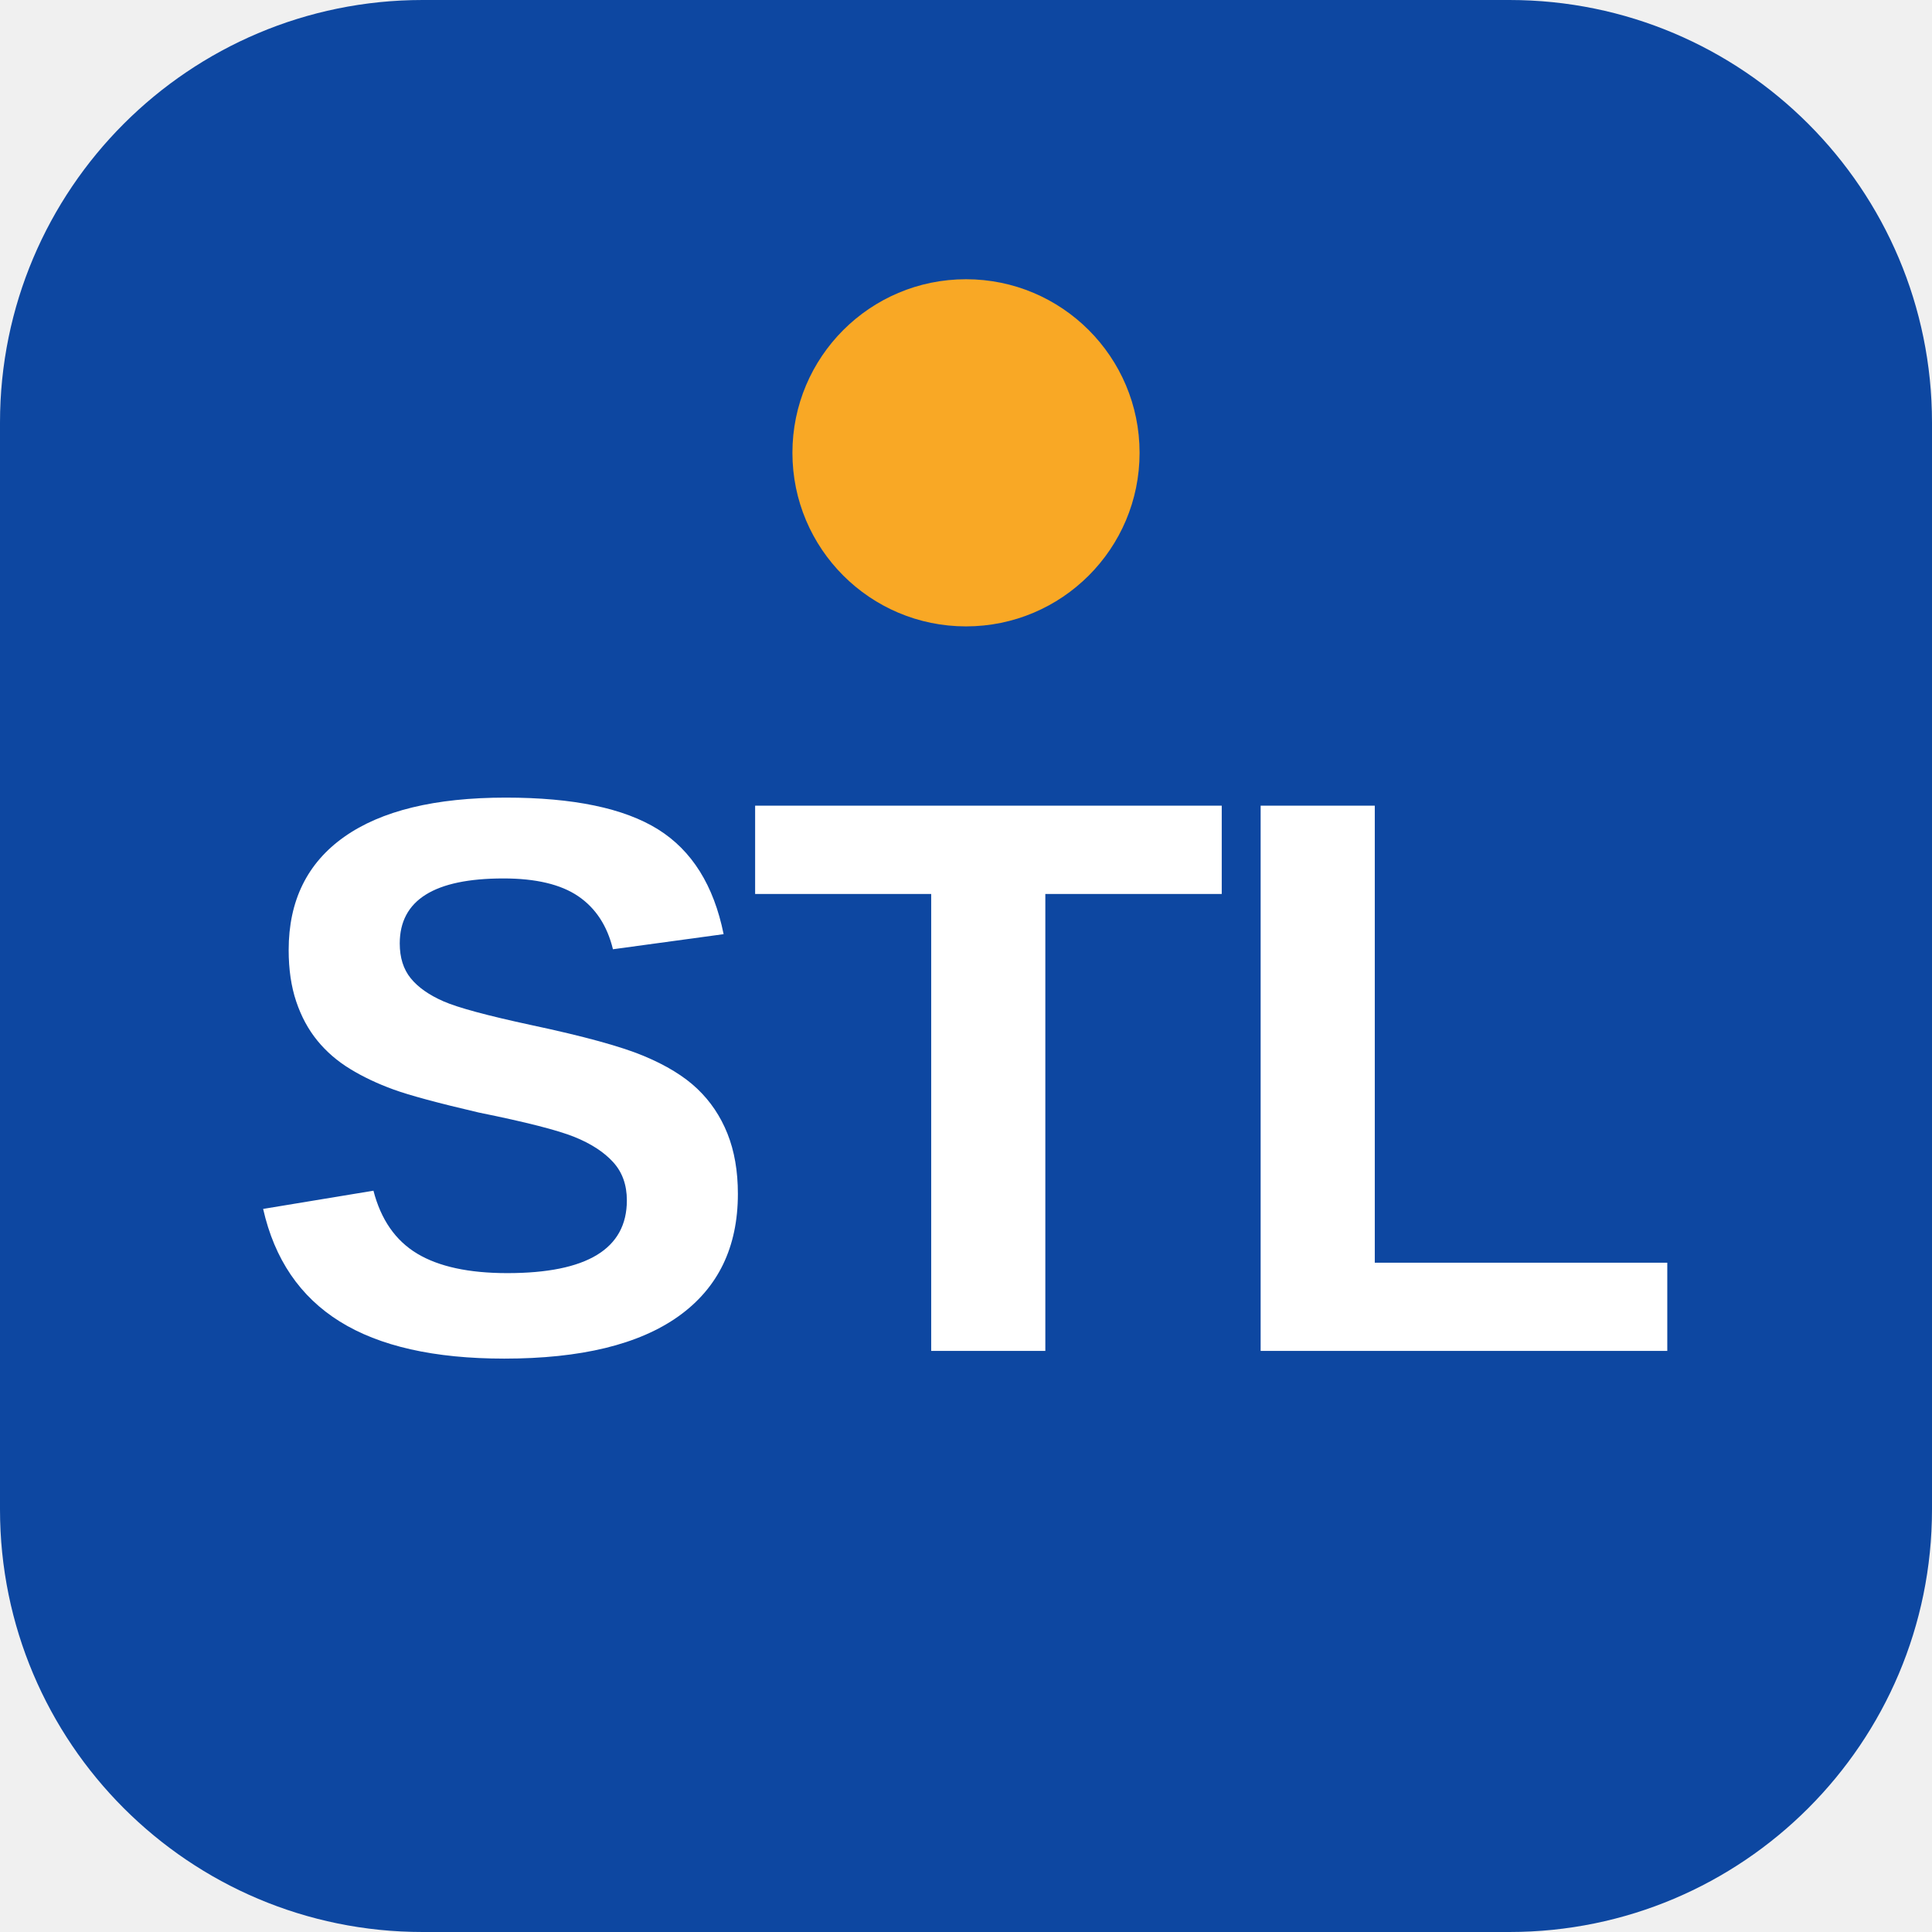
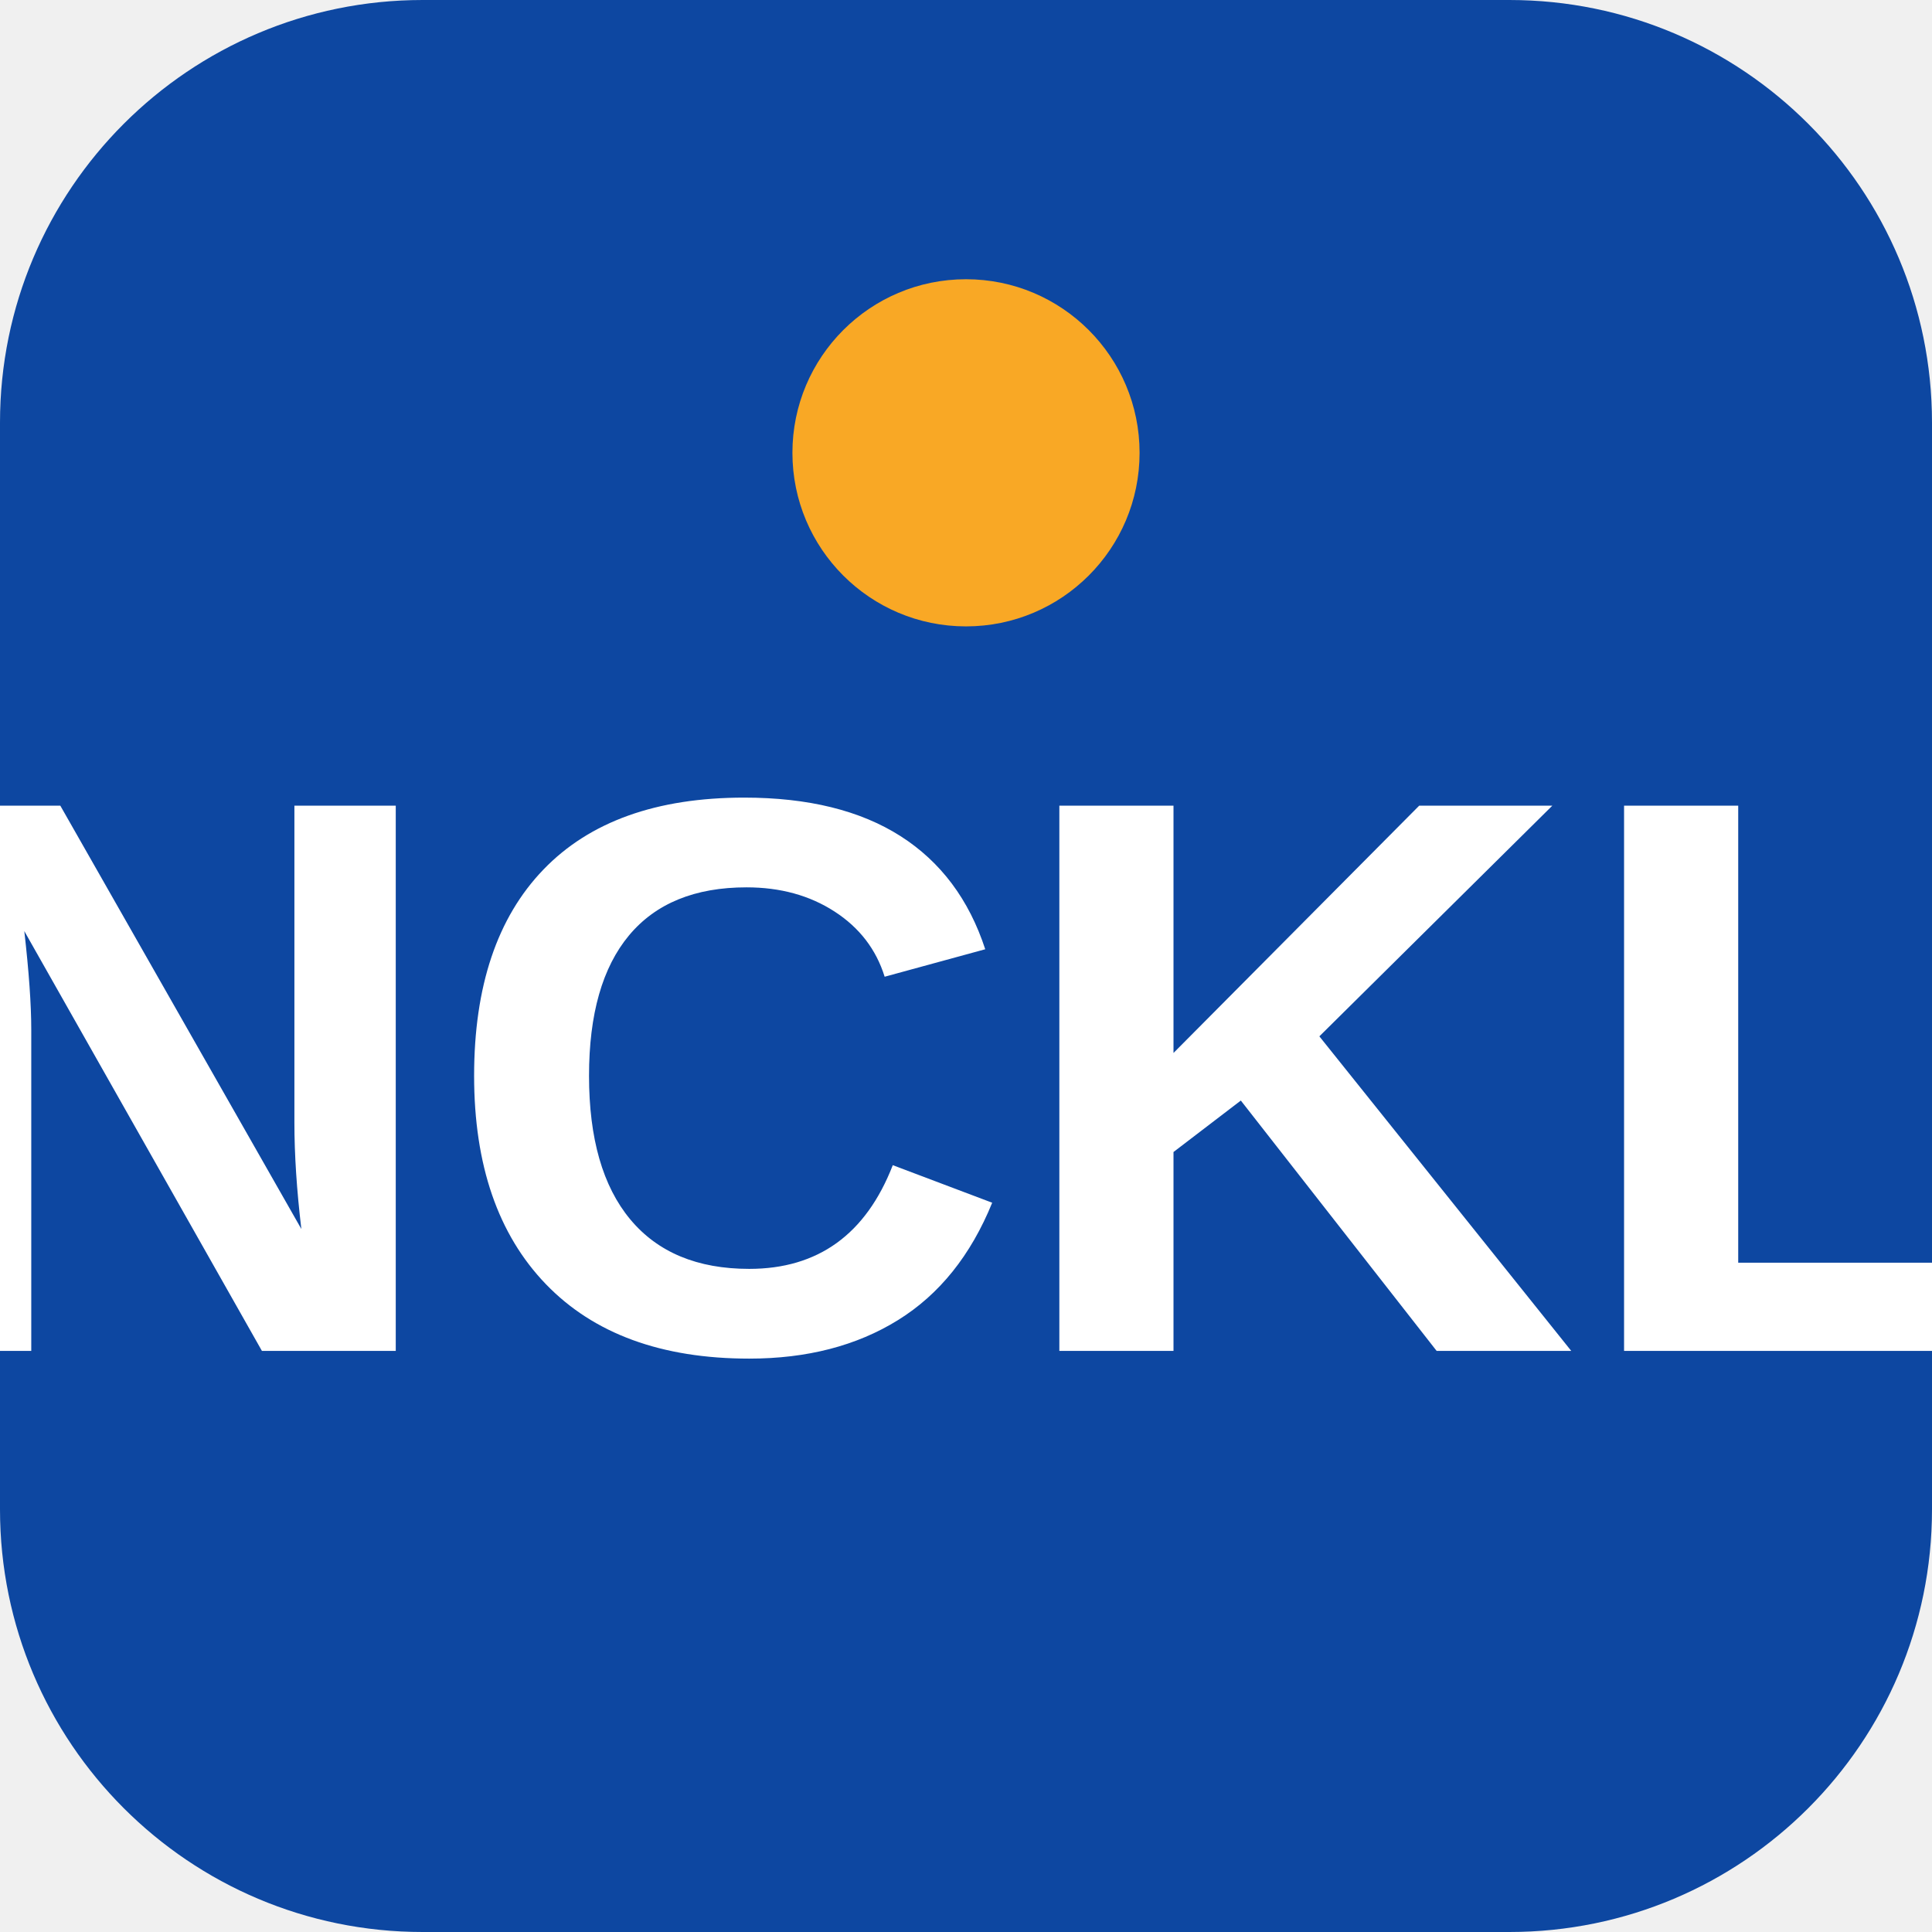
<svg xmlns="http://www.w3.org/2000/svg" viewBox="0 0 512 512">
  <rect width="512" height="512" rx="112" fill="#0D47A1" />
  <circle cx="256" cy="120" r="46" fill="#F9A825" />
-   <text x="256" y="358" font-family="Arial, Helvetica, sans-serif" font-size="210" font-weight="700" letter-spacing="-6" fill="#FFFFFF" text-anchor="middle">STL</text>
+   <text x="256" y="358" font-family="Arial, Helvetica, sans-serif" font-size="210" font-weight="700" letter-spacing="-2" fill="#FFFFFF" text-anchor="middle">NCKL</text>
</svg>
